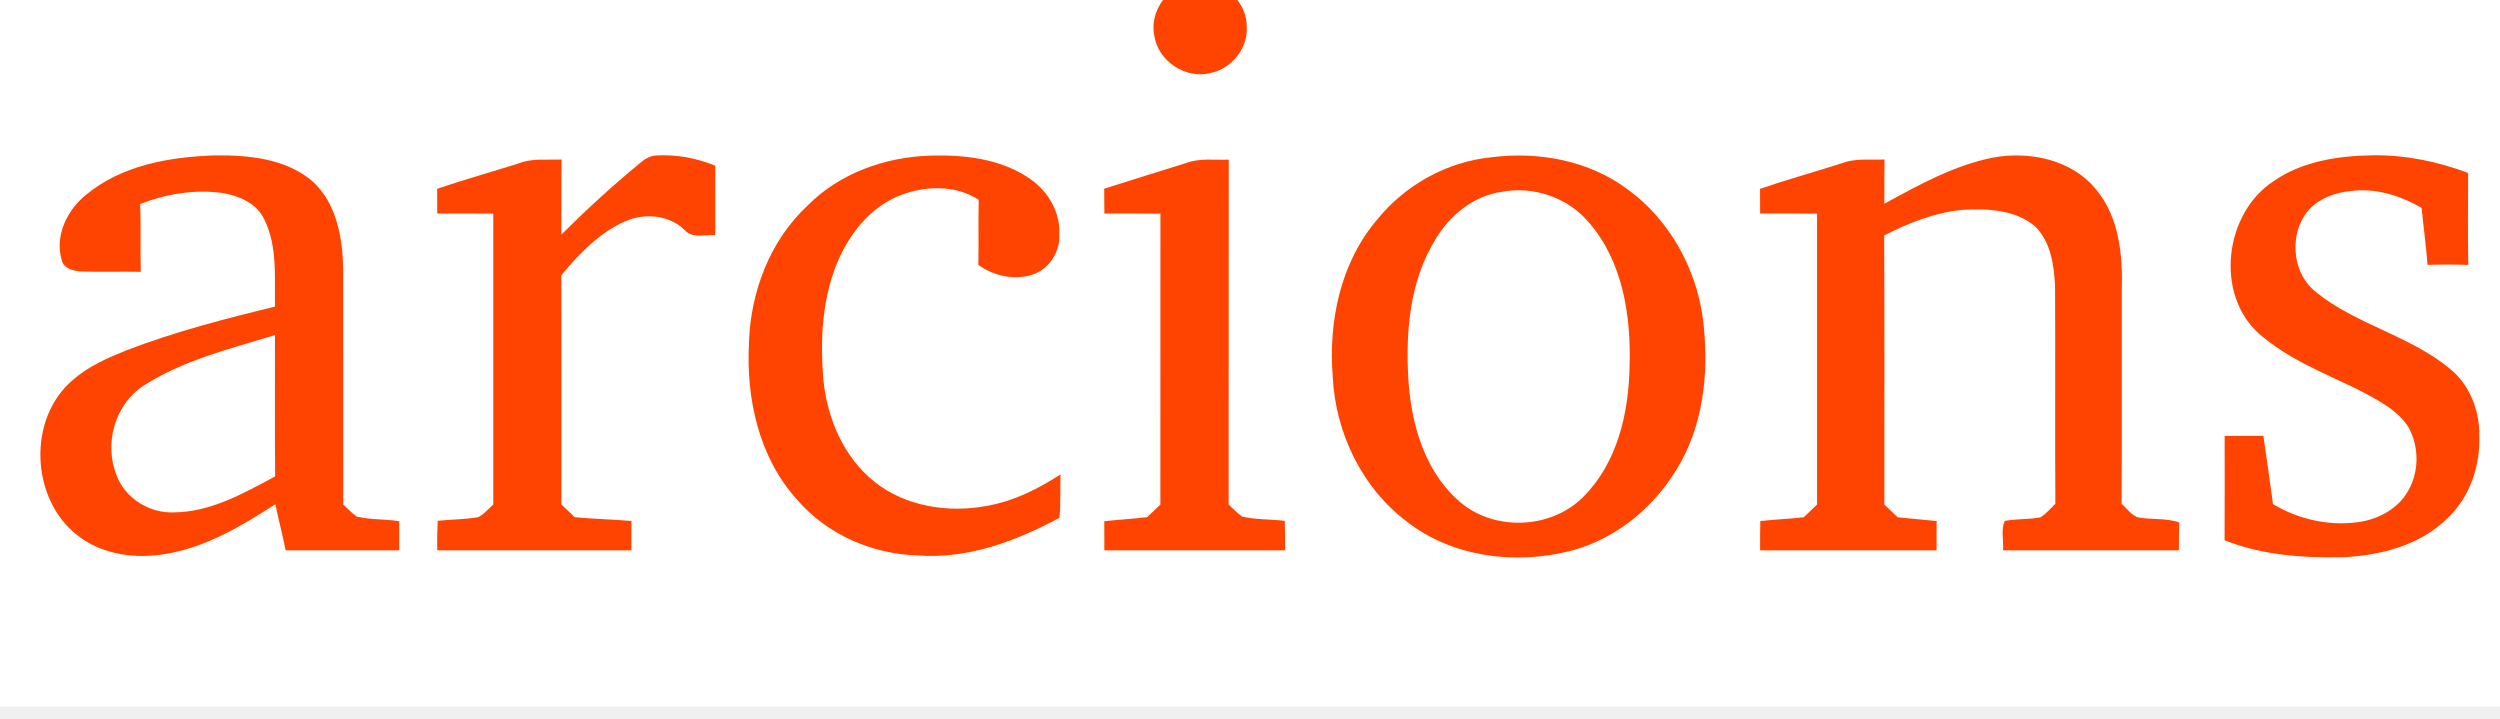
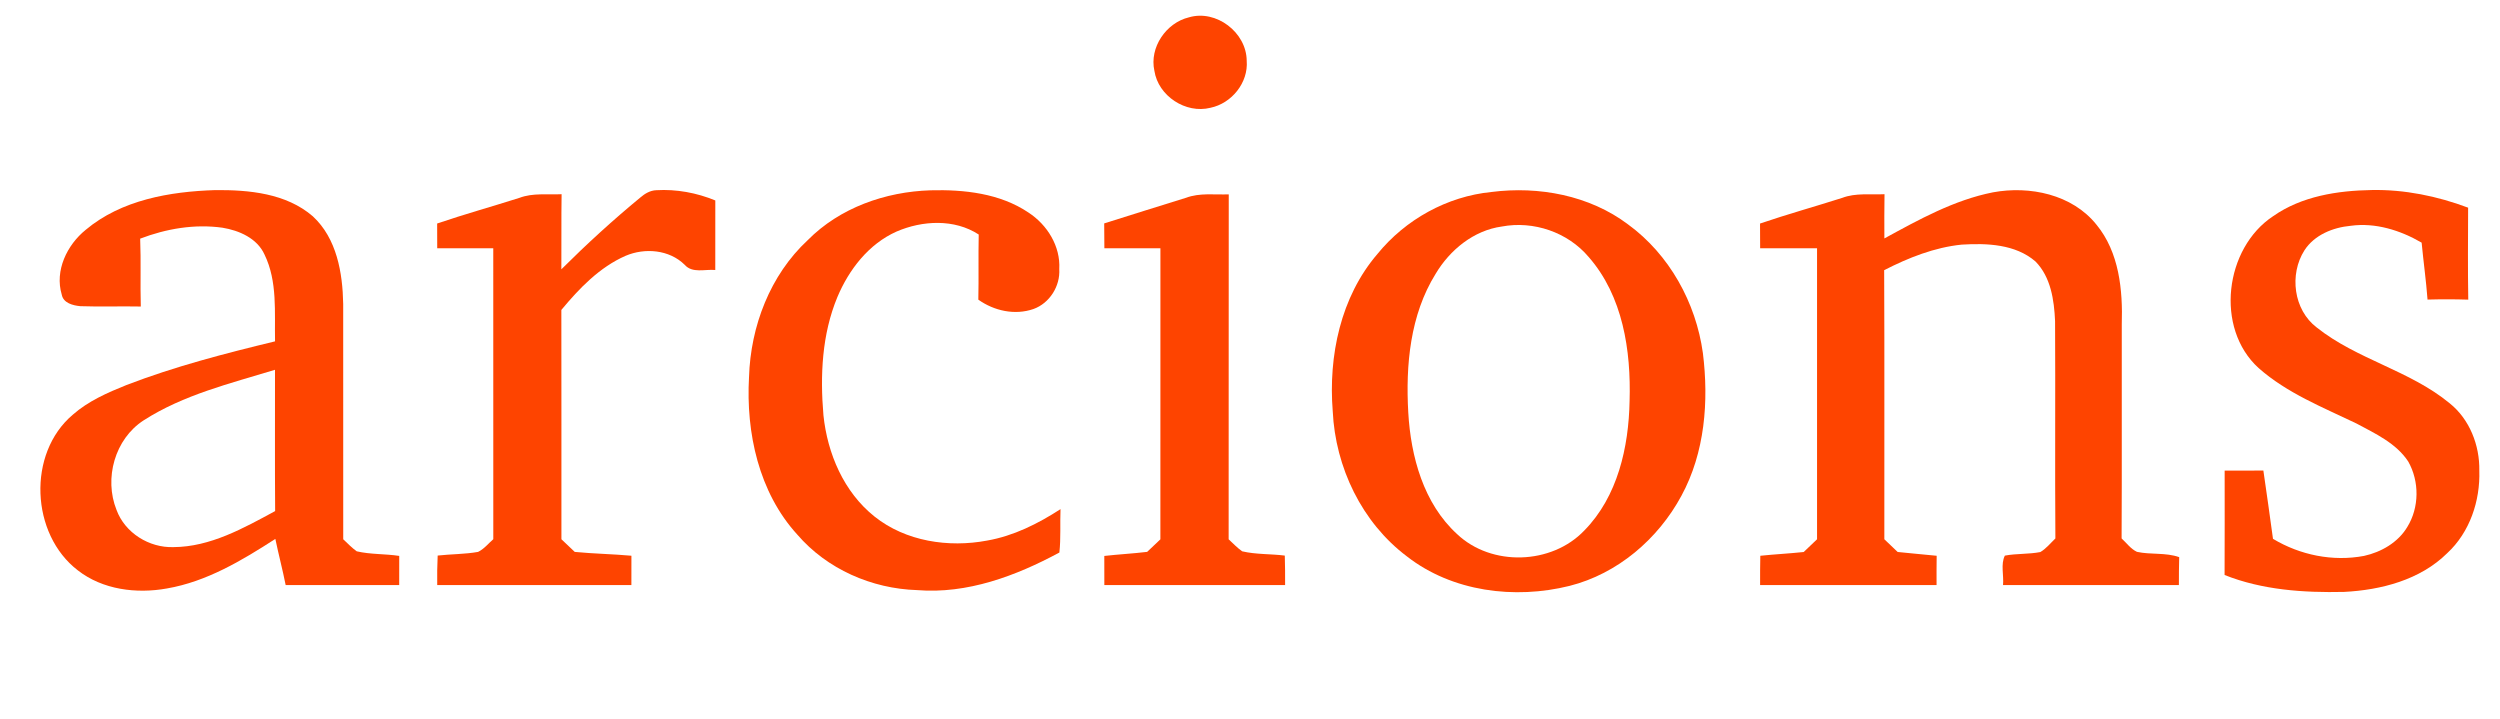
- <svg xmlns="http://www.w3.org/2000/svg" width="800pt" height="230pt" viewBox="40 80 720 100" version="1.1">
+ <svg xmlns="http://www.w3.org/2000/svg" width="800pt" height="230pt" viewBox="40 70 720 100" version="1.1">
  <path fill="#ffffff" d=" M 0.00 0.00 L 800.00 0.00 L 800.00 230.00 L 0.00 230.00 L 0.00 0.00 Z" />
  <path fill="#fe4400" d=" M 382.39 21.50 C 390.26 19.16 399.00 25.85 399.05 33.99 C 399.56 40.30 394.73 46.27 388.61 47.54 C 381.50 49.34 373.56 44.14 372.46 36.87 C 370.99 30.18 375.83 23.08 382.39 21.50 Z" />
  <path fill="#fe4400" d=" M 64.66 82.71 C 74.97 74.06 88.90 71.67 101.96 71.25 C 111.70 71.16 122.43 72.16 130.10 78.80 C 136.99 85.17 138.68 95.06 138.84 104.03 C 138.87 126.62 138.86 149.22 138.85 171.81 C 140.11 173.00 141.32 174.26 142.74 175.28 C 146.74 176.21 150.92 175.98 154.98 176.60 C 154.97 179.40 154.97 182.20 154.97 185.00 C 144.07 185.00 133.17 185.00 122.27 185.00 C 121.39 180.55 120.22 176.16 119.30 171.71 C 109.67 177.92 99.52 184.01 88.06 185.98 C 79.30 187.56 69.56 186.35 62.40 180.75 C 48.83 170.35 47.79 147.08 60.96 135.94 C 65.43 132.00 70.95 129.59 76.42 127.39 C 90.31 122.04 104.76 118.31 119.21 114.81 C 119.04 106.44 119.96 97.58 116.18 89.81 C 114.05 85.11 108.88 82.87 104.06 82.08 C 96.04 80.96 87.89 82.36 80.37 85.23 C 80.63 91.74 80.36 98.26 80.55 104.78 C 74.75 104.66 68.94 104.89 63.14 104.68 C 61.02 104.48 58.23 103.80 57.78 101.34 C 55.72 94.43 59.29 87.07 64.66 82.71 Z" />
  <path fill="#fe4400" d=" M 224.43 73.37 C 225.72 72.26 227.26 71.34 229.01 71.28 C 234.81 70.94 240.64 72.02 246.01 74.23 C 245.99 80.91 246.01 87.59 246.00 94.26 C 243.04 93.98 239.40 95.30 237.17 92.74 C 232.74 88.39 225.73 87.81 220.18 90.17 C 212.67 93.46 206.82 99.55 201.67 105.76 C 201.71 127.78 201.68 149.79 201.69 171.81 C 202.97 173.02 204.25 174.23 205.53 175.45 C 210.95 175.98 216.41 176.06 221.85 176.55 C 221.84 179.36 221.84 182.18 221.84 185.00 C 203.20 185.00 184.56 185.00 165.92 185.00 C 165.88 182.16 165.91 179.33 166.05 176.50 C 169.92 176.07 173.84 176.13 177.68 175.45 C 179.41 174.62 180.64 173.03 182.07 171.79 C 182.04 143.87 182.07 115.94 182.06 88.01 C 176.68 88.00 171.30 88.02 165.92 88.00 C 165.92 85.62 165.91 83.25 165.90 80.87 C 173.73 78.20 181.72 75.99 189.60 73.48 C 193.49 72.00 197.69 72.64 201.74 72.43 C 201.63 79.64 201.73 86.85 201.67 94.06 C 208.94 86.82 216.51 79.89 224.43 73.37 Z" />
  <path fill="#fe4400" d=" M 272.62 85.67 C 281.85 76.33 294.99 71.72 307.95 71.31 C 317.65 71.05 328.00 72.17 336.24 77.74 C 341.61 81.25 345.45 87.43 345.07 93.98 C 345.38 98.89 342.29 103.83 337.63 105.50 C 332.28 107.35 326.31 106.04 321.76 102.80 C 321.90 96.55 321.73 90.29 321.87 84.04 C 314.85 79.48 305.65 79.97 298.20 83.19 C 290.19 86.76 284.50 94.12 281.17 102.05 C 276.71 112.77 276.17 124.64 277.15 136.08 C 278.30 147.14 283.01 158.21 291.87 165.27 C 300.85 172.43 313.17 174.28 324.26 172.19 C 331.91 170.86 338.96 167.32 345.43 163.13 C 345.26 167.30 345.56 171.48 345.10 175.63 C 332.57 182.38 318.57 187.63 304.09 186.45 C 291.06 186.04 278.16 180.40 269.61 170.45 C 258.52 158.29 254.81 141.13 255.72 125.07 C 256.17 110.47 261.79 95.72 272.62 85.67 Z" />
  <path fill="#fe4400" d=" M 469.55 71.79 C 483.16 70.05 497.77 72.75 508.88 81.13 C 520.79 89.82 528.42 103.65 530.43 118.17 C 532.16 132.05 531.03 146.82 524.24 159.30 C 517.53 171.75 505.85 181.75 492.01 185.24 C 476.21 189.17 458.25 186.93 445.19 176.74 C 432.20 166.98 424.59 151.06 423.83 134.96 C 422.55 119.01 426.09 101.99 436.72 89.62 C 444.79 79.70 456.79 73.05 469.55 71.79 Z" />
  <path fill="#fe4400" d=" M 613.98 71.89 C 624.53 69.94 636.80 72.47 643.77 81.19 C 650.34 89.16 651.39 100.04 651.07 109.99 C 651.03 130.52 651.13 151.05 651.02 171.57 C 652.45 172.87 653.64 174.59 655.44 175.43 C 659.44 176.31 663.69 175.57 667.61 176.96 C 667.53 179.64 667.52 182.32 667.52 185.00 C 650.64 184.99 633.75 185.01 616.87 185.00 C 617.14 182.23 616.15 178.98 617.40 176.52 C 620.77 175.88 624.25 176.15 627.62 175.49 C 629.31 174.50 630.54 172.92 631.95 171.58 C 631.80 150.72 631.98 129.85 631.86 108.98 C 631.60 102.95 630.64 96.27 626.20 91.79 C 620.42 86.80 612.23 86.51 604.99 86.95 C 597.12 87.74 589.63 90.73 582.64 94.31 C 582.76 120.14 582.66 145.98 582.69 171.81 C 583.97 173.02 585.25 174.24 586.53 175.47 C 590.27 175.88 594.02 176.17 597.76 176.56 C 597.72 179.37 597.72 182.18 597.73 184.99 C 580.79 185.01 563.85 185.00 546.91 185.00 C 546.90 182.18 546.91 179.37 546.97 176.56 C 551.13 176.13 555.30 175.92 559.47 175.48 C 560.73 174.24 562.02 173.02 563.31 171.81 C 563.31 143.88 563.31 115.94 563.31 88.01 C 557.84 88.00 552.38 88.02 546.92 88.00 C 546.91 85.62 546.91 83.25 546.89 80.88 C 554.71 78.21 562.68 76.00 570.55 73.49 C 574.45 72.00 578.67 72.63 582.74 72.43 C 582.66 76.67 582.69 80.92 582.70 85.17 C 592.63 79.75 602.76 74.11 613.98 71.89 Z" />
  <path fill="#fe4400" d=" M 694.69 78.74 C 702.91 72.99 713.19 71.40 723.01 71.23 C 732.51 71.04 741.94 72.98 750.82 76.31 C 750.79 85.14 750.71 93.97 750.86 102.80 C 746.94 102.67 743.03 102.67 739.13 102.78 C 738.72 97.30 737.95 91.85 737.43 86.38 C 731.30 82.82 724.13 80.55 716.99 81.53 C 711.90 82.00 706.55 84.15 703.68 88.59 C 699.27 95.52 700.52 105.73 707.21 110.81 C 718.80 120.04 734.05 123.18 745.51 132.65 C 751.26 137.25 754.17 144.76 754.04 152.02 C 754.33 160.73 751.30 169.81 744.80 175.81 C 737.00 183.53 725.75 186.43 715.08 186.97 C 703.48 187.23 691.56 186.43 680.68 182.10 C 680.73 172.08 680.70 162.06 680.70 152.04 C 684.41 152.04 688.13 152.05 691.85 152.01 C 692.77 158.56 693.76 165.11 694.62 171.68 C 702.41 176.37 711.87 178.30 720.84 176.60 C 725.80 175.51 730.63 172.73 733.29 168.29 C 736.78 162.65 736.82 155.14 733.56 149.40 C 730.05 144.10 724.05 141.36 718.63 138.45 C 708.92 133.78 698.64 129.72 690.47 122.49 C 677.83 111.00 680.71 87.95 694.69 78.74 Z" />
  <path fill="#fe4400" d=" M 381.58 73.46 C 385.52 71.99 389.77 72.62 393.88 72.48 C 393.83 105.59 393.89 138.70 393.85 171.82 C 395.12 173.00 396.32 174.27 397.75 175.28 C 401.76 176.22 405.94 175.99 410.02 176.51 C 410.11 179.34 410.12 182.17 410.11 185.00 C 392.75 185.00 375.40 185.00 358.05 185.00 C 358.05 182.20 358.05 179.40 358.04 176.61 C 362.15 176.15 366.28 175.93 370.38 175.44 C 371.64 174.22 372.91 173.02 374.19 171.83 C 374.20 143.89 374.19 115.95 374.20 88.01 C 368.81 88.00 363.44 88.01 358.06 88.00 C 358.05 85.61 358.04 83.22 358.01 80.84 C 365.85 78.33 373.72 75.93 381.58 73.46 Z" />
  <path fill="#fff" d=" M 472.52 81.74 C 481.64 80.02 491.50 83.37 497.51 90.48 C 507.40 101.74 509.76 117.48 509.32 131.97 C 509.08 145.27 505.89 159.52 496.28 169.29 C 486.87 179.16 469.56 179.72 459.64 170.32 C 449.96 161.47 446.31 147.98 445.58 135.28 C 444.81 121.68 446.10 107.22 453.45 95.38 C 457.55 88.49 464.40 82.86 472.52 81.74 Z" />
  <path fill="#fff" d=" M 81.37 137.56 C 92.84 130.19 106.30 126.94 119.20 123.00 C 119.22 136.56 119.14 150.13 119.24 163.69 C 110.15 168.61 100.55 174.02 89.94 174.07 C 82.96 174.30 75.99 169.98 73.56 163.36 C 69.92 154.29 73.06 142.93 81.37 137.56 Z" />
</svg>
